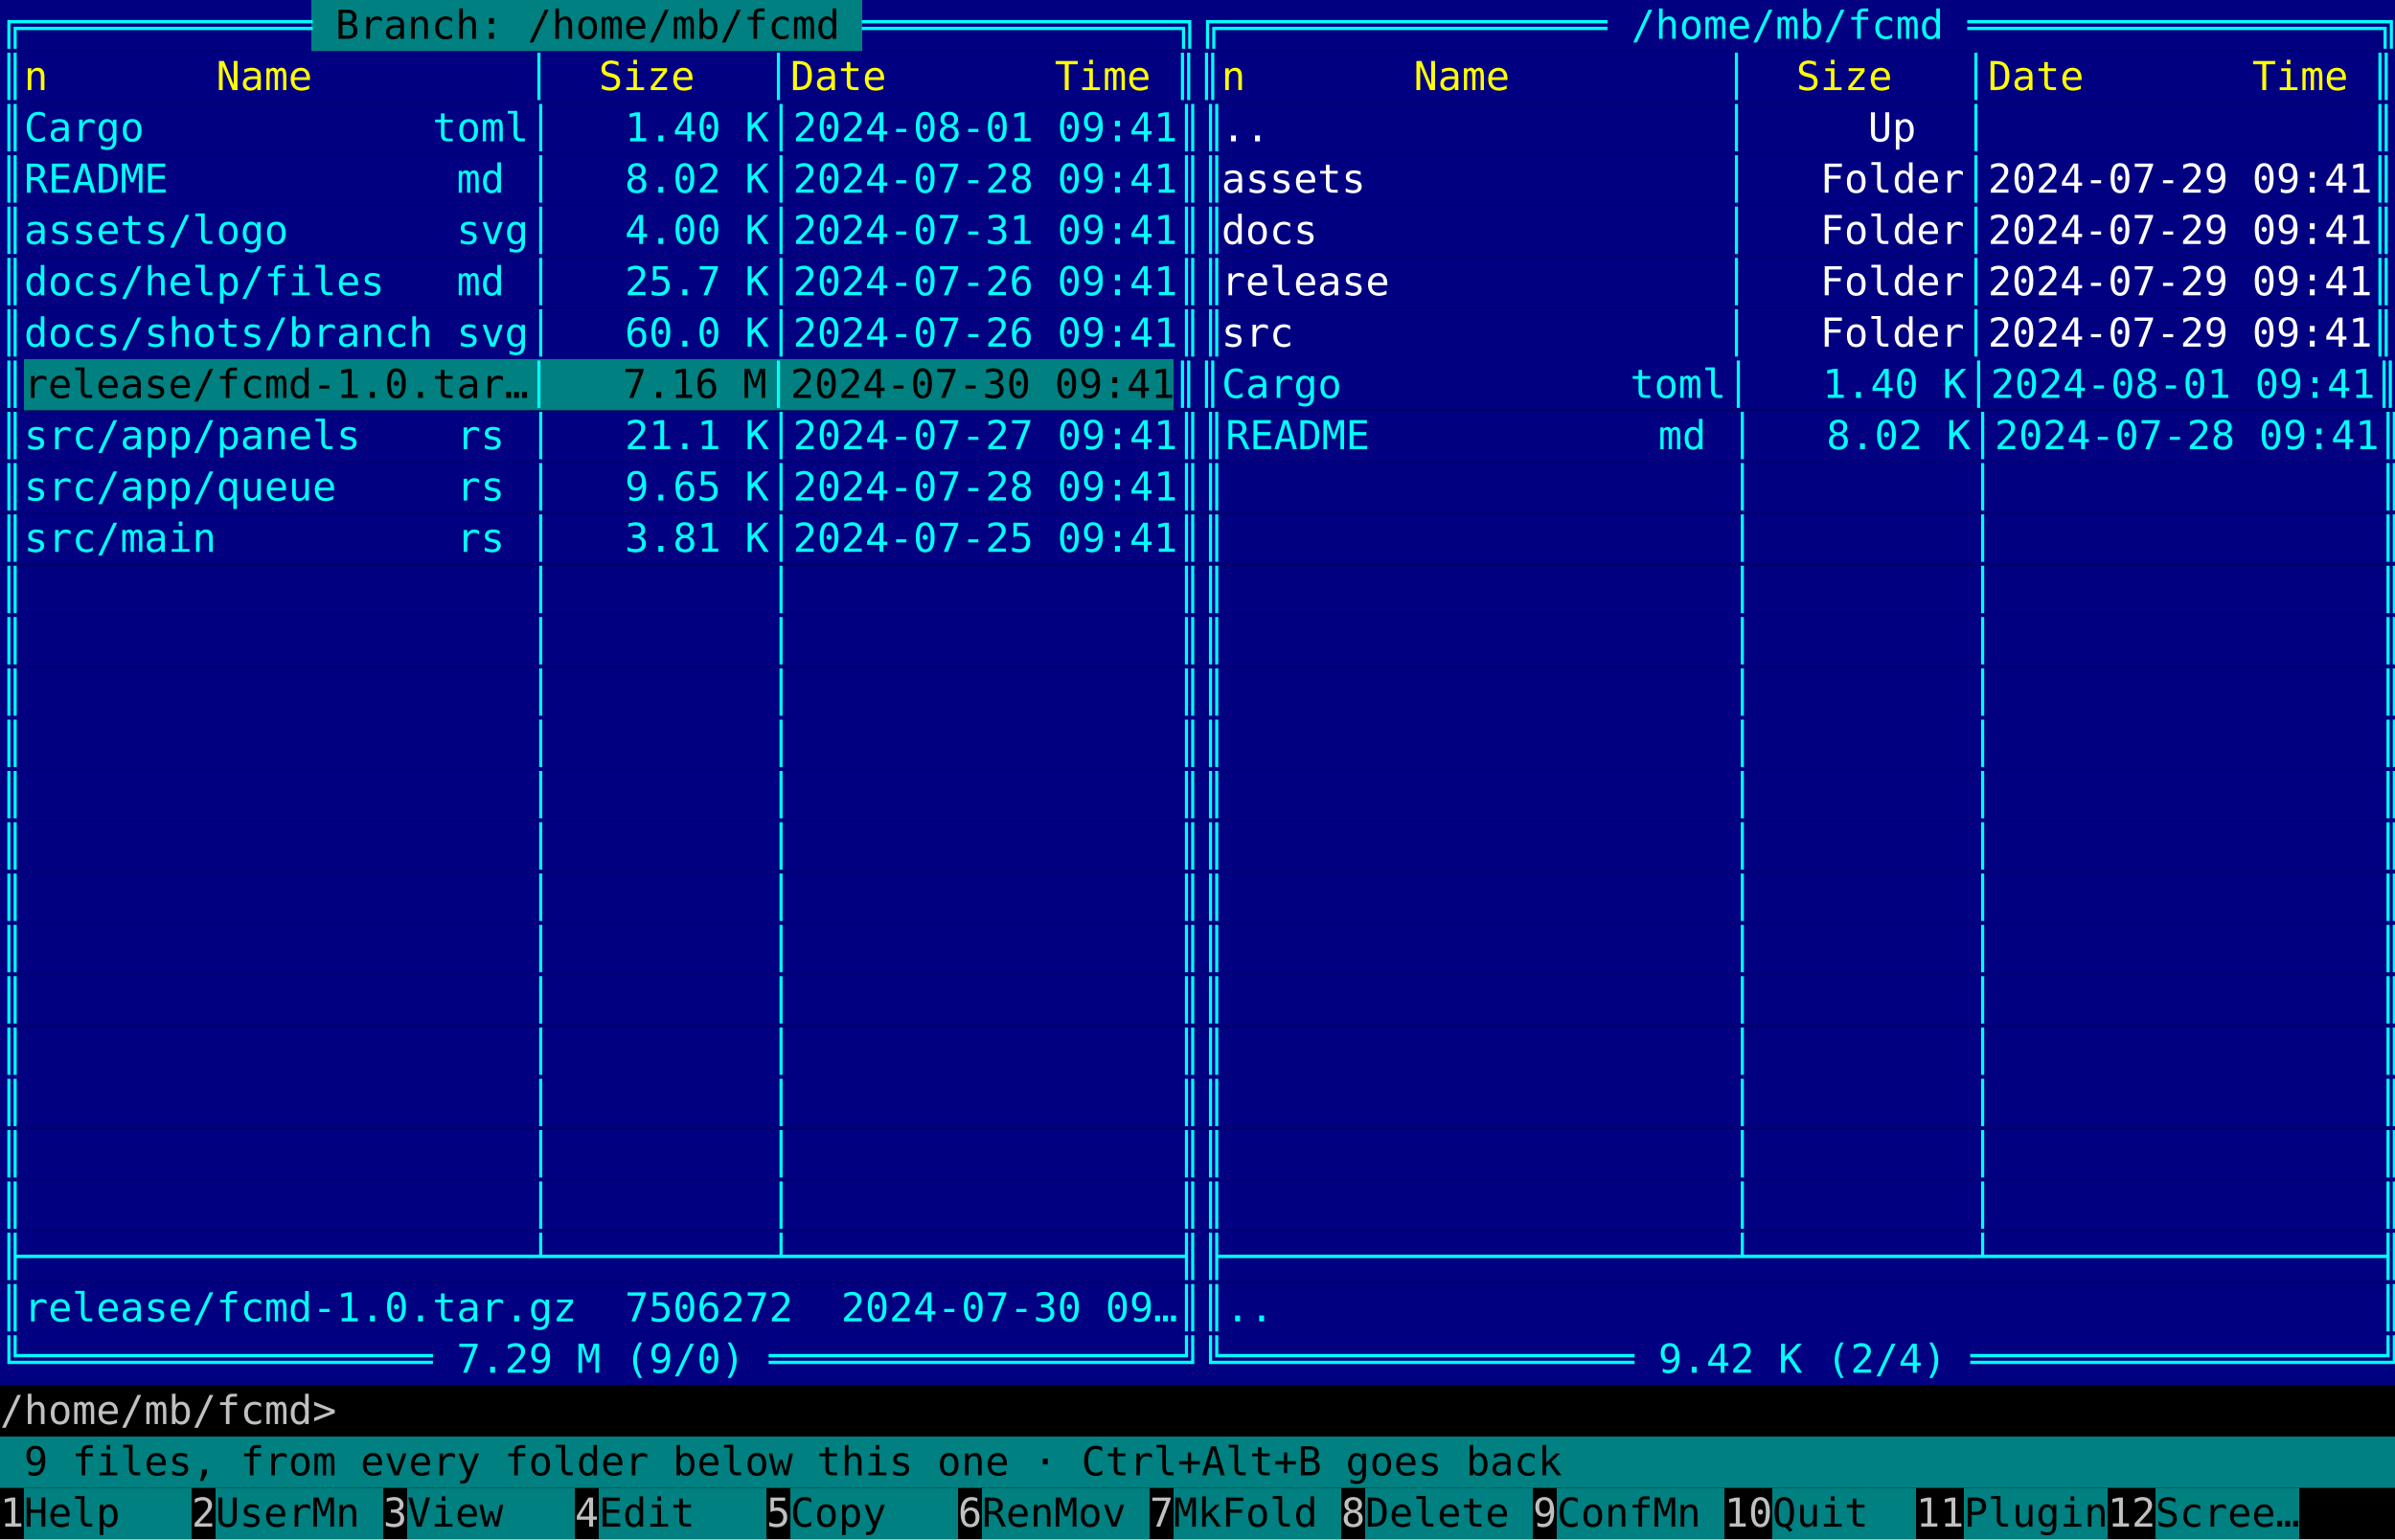
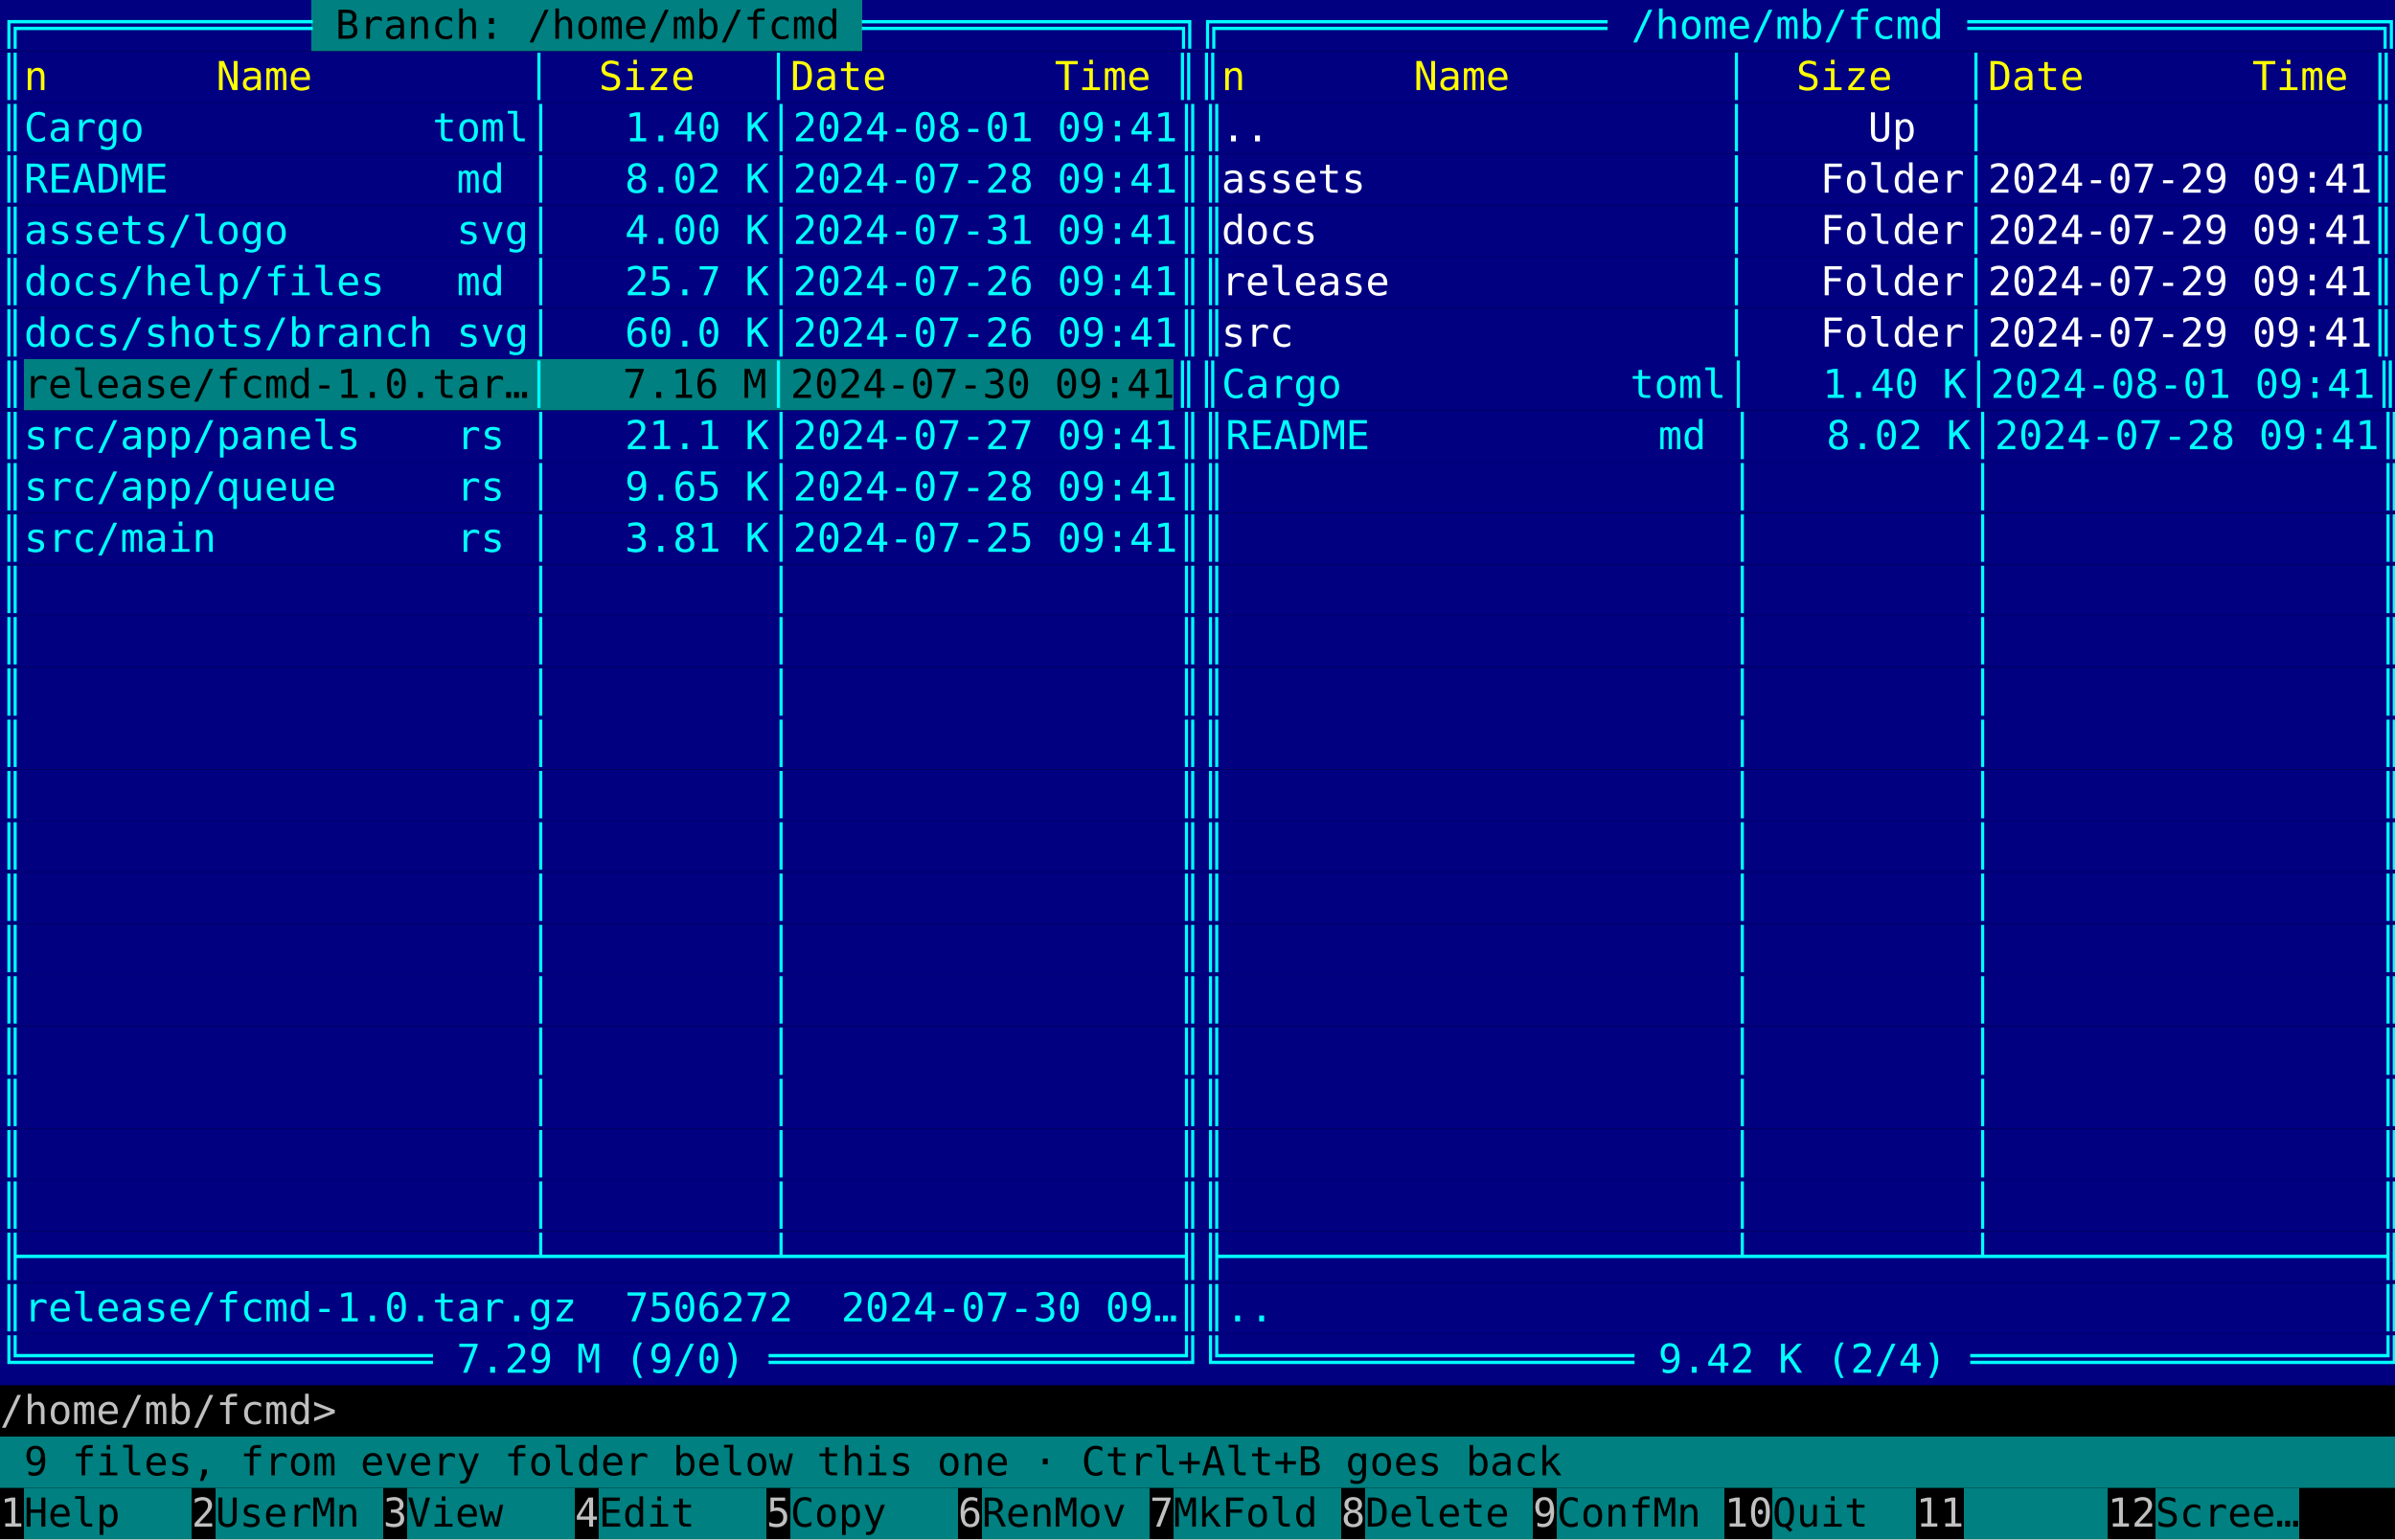
<svg xmlns="http://www.w3.org/2000/svg" viewBox="0 0 840 540" width="840" height="540" font-family="ui-monospace, 'DejaVu Sans Mono', 'Cascadia Mono', Menlo, Consolas, monospace" font-size="14">
  <rect width="840" height="540" fill="#000000" />
  <rect x="0.0" y="0.0" width="109.2" height="18" fill="#000080" />
  <rect x="109.2" y="0.0" width="193.2" height="18" fill="#008080" />
  <rect x="302.4" y="0.0" width="537.6" height="18" fill="#000080" />
  <text xml:space="preserve" x="0.0 8.4 16.8 25.2 33.6 42.0 50.4 58.8 67.2 75.6 84.0 92.4 100.8" y="13.6" fill="#00ffff">╔════════════</text>
  <text xml:space="preserve" x="117.6 126.0 134.4 142.8 151.2 159.6 168.0 176.4 184.8 193.2 201.6 210.0 218.4 226.8 235.2 243.6 252.0 260.4 268.8 277.2 285.6" y="13.6" fill="#000000">Branch: /home/mb/fcmd</text>
  <text xml:space="preserve" x="302.4 310.8 319.2 327.6 336.0 344.4 352.8 361.2 369.6 378.0 386.4 394.8 403.2 411.6 420.0 428.4 436.8 445.2 453.6 462.0 470.4 478.8 487.2 495.6 504.0 512.4 520.8 529.2 537.6 546.0 554.4 562.8 571.2 579.6 588.0 596.4 604.8 613.2 621.6 630.0 638.4 646.8 655.2 663.6 672.0 680.4 688.8 697.2 705.6 714.0 722.4 730.8 739.2 747.6 756.0 764.4 772.8 781.2 789.6 798.0 806.4 814.8 823.2 831.6" y="13.6" fill="#00ffff">═════════════╗╔════════════════ /home/mb/fcmd ═════════════════╗</text>
  <rect x="0.0" y="18.0" width="840.0" height="18" fill="#000080" />
  <text xml:space="preserve" x="0.0" y="31.6" fill="#00ffff">║</text>
  <text xml:space="preserve" x="8.4 16.8 25.2 33.6 42.0 50.4 58.8 67.2 75.6 84.0 92.4 100.8" y="31.6" fill="#ffff00">n       Name</text>
  <text xml:space="preserve" x="184.8" y="31.6" fill="#00ffff">│</text>
  <text xml:space="preserve" x="210.0 218.4 226.8 235.2" y="31.6" fill="#ffff00">Size</text>
  <text xml:space="preserve" x="268.8" y="31.6" fill="#00ffff">│</text>
  <text xml:space="preserve" x="277.2 285.6 294.0 302.4 310.8 319.2 327.6 336.0 344.4 352.8 361.2 369.6 378.0 386.4 394.8" y="31.6" fill="#ffff00">Date       Time</text>
  <text xml:space="preserve" x="411.6 420.0" y="31.6" fill="#00ffff">║║</text>
  <text xml:space="preserve" x="428.4 436.8 445.2 453.6 462.0 470.4 478.8 487.2 495.6 504.0 512.4 520.8" y="31.6" fill="#ffff00">n       Name</text>
  <text xml:space="preserve" x="604.8" y="31.6" fill="#00ffff">│</text>
  <text xml:space="preserve" x="630.0 638.4 646.8 655.2" y="31.6" fill="#ffff00">Size</text>
  <text xml:space="preserve" x="688.8" y="31.6" fill="#00ffff">│</text>
  <text xml:space="preserve" x="697.2 705.6 714.0 722.4 730.8 739.2 747.6 756.0 764.4 772.8 781.2 789.6 798.0 806.4 814.8" y="31.6" fill="#ffff00">Date       Time</text>
  <text xml:space="preserve" x="831.6" y="31.6" fill="#00ffff">║</text>
  <rect x="0.0" y="36.0" width="840.0" height="18" fill="#000080" />
  <text xml:space="preserve" x="0.0 8.4 16.8 25.2 33.6 42.0 50.4 58.8 67.2 75.6 84.0 92.4 100.8 109.2 117.6 126.0 134.4 142.8 151.2 159.6 168.0 176.4 184.8 193.2 201.6 210.0 218.4 226.8 235.2 243.6 252.0 260.4 268.8 277.2 285.6 294.0 302.4 310.8 319.2 327.6 336.0 344.4 352.8 361.2 369.6 378.0 386.4 394.8 403.2 411.6 420.0" y="49.6" fill="#00ffff">║Cargo            toml│   1.40 K│2024-08-01 09:41║║</text>
  <text xml:space="preserve" x="428.4 436.8" y="49.6" fill="#ffffff">..</text>
  <text xml:space="preserve" x="604.8" y="49.6" fill="#00ffff">│</text>
  <text xml:space="preserve" x="655.2 663.6" y="49.6" fill="#ffffff">Up</text>
  <text xml:space="preserve" x="688.8" y="49.6" fill="#00ffff">│</text>
  <text xml:space="preserve" x="831.6" y="49.6" fill="#00ffff">║</text>
  <rect x="0.0" y="54.0" width="840.0" height="18" fill="#000080" />
  <text xml:space="preserve" x="0.0 8.4 16.8 25.2 33.6 42.0 50.4 58.8 67.2 75.6 84.0 92.4 100.8 109.2 117.6 126.0 134.4 142.8 151.2 159.6 168.0 176.4 184.8 193.2 201.6 210.0 218.4 226.8 235.2 243.6 252.0 260.4 268.8 277.2 285.6 294.0 302.4 310.8 319.2 327.6 336.0 344.4 352.8 361.2 369.6 378.0 386.4 394.8 403.2 411.6 420.0" y="67.6" fill="#00ffff">║README            md │   8.02 K│2024-07-28 09:41║║</text>
  <text xml:space="preserve" x="428.4 436.8 445.2 453.6 462.0 470.4" y="67.6" fill="#ffffff">assets</text>
  <text xml:space="preserve" x="604.8" y="67.6" fill="#00ffff">│</text>
  <text xml:space="preserve" x="638.4 646.8 655.2 663.6 672.0 680.4" y="67.6" fill="#ffffff">Folder</text>
  <text xml:space="preserve" x="688.8" y="67.6" fill="#00ffff">│</text>
  <text xml:space="preserve" x="697.2 705.6 714.0 722.4 730.8 739.2 747.6 756.0 764.4 772.8 781.2 789.6 798.0 806.4 814.8 823.2" y="67.6" fill="#ffffff">2024-07-29 09:41</text>
  <text xml:space="preserve" x="831.6" y="67.6" fill="#00ffff">║</text>
  <rect x="0.0" y="72.0" width="840.0" height="18" fill="#000080" />
  <text xml:space="preserve" x="0.0 8.4 16.8 25.2 33.6 42.0 50.4 58.8 67.2 75.6 84.0 92.4 100.8 109.2 117.6 126.0 134.4 142.8 151.2 159.6 168.0 176.4 184.8 193.2 201.6 210.0 218.4 226.8 235.2 243.6 252.0 260.4 268.8 277.2 285.6 294.0 302.4 310.8 319.2 327.6 336.0 344.4 352.8 361.2 369.6 378.0 386.4 394.8 403.2 411.6 420.0" y="85.6" fill="#00ffff">║assets/logo       svg│   4.00 K│2024-07-31 09:41║║</text>
  <text xml:space="preserve" x="428.4 436.8 445.2 453.6" y="85.6" fill="#ffffff">docs</text>
  <text xml:space="preserve" x="604.8" y="85.6" fill="#00ffff">│</text>
  <text xml:space="preserve" x="638.4 646.8 655.2 663.6 672.0 680.4" y="85.6" fill="#ffffff">Folder</text>
  <text xml:space="preserve" x="688.8" y="85.6" fill="#00ffff">│</text>
  <text xml:space="preserve" x="697.2 705.6 714.0 722.4 730.8 739.2 747.6 756.0 764.4 772.8 781.2 789.6 798.0 806.4 814.8 823.2" y="85.6" fill="#ffffff">2024-07-29 09:41</text>
  <text xml:space="preserve" x="831.6" y="85.6" fill="#00ffff">║</text>
  <rect x="0.0" y="90.0" width="840.0" height="18" fill="#000080" />
  <text xml:space="preserve" x="0.0 8.4 16.8 25.2 33.6 42.0 50.4 58.8 67.2 75.6 84.0 92.4 100.8 109.2 117.6 126.0 134.4 142.8 151.2 159.6 168.0 176.4 184.8 193.2 201.6 210.0 218.4 226.8 235.2 243.6 252.0 260.4 268.8 277.2 285.6 294.0 302.4 310.8 319.2 327.6 336.0 344.4 352.8 361.2 369.6 378.0 386.4 394.8 403.2 411.6 420.0" y="103.6" fill="#00ffff">║docs/help/files   md │   25.7 K│2024-07-26 09:41║║</text>
  <text xml:space="preserve" x="428.4 436.8 445.2 453.6 462.0 470.4 478.8" y="103.6" fill="#ffffff">release</text>
  <text xml:space="preserve" x="604.8" y="103.6" fill="#00ffff">│</text>
  <text xml:space="preserve" x="638.4 646.8 655.2 663.6 672.0 680.4" y="103.6" fill="#ffffff">Folder</text>
  <text xml:space="preserve" x="688.8" y="103.6" fill="#00ffff">│</text>
  <text xml:space="preserve" x="697.2 705.6 714.0 722.4 730.8 739.2 747.6 756.0 764.4 772.8 781.2 789.6 798.0 806.4 814.8 823.2" y="103.6" fill="#ffffff">2024-07-29 09:41</text>
  <text xml:space="preserve" x="831.6" y="103.6" fill="#00ffff">║</text>
  <rect x="0.0" y="108.0" width="840.0" height="18" fill="#000080" />
  <text xml:space="preserve" x="0.0 8.4 16.8 25.2 33.6 42.0 50.4 58.8 67.2 75.6 84.0 92.4 100.8 109.2 117.6 126.0 134.4 142.8 151.2 159.6 168.0 176.4 184.8 193.2 201.6 210.0 218.4 226.8 235.2 243.6 252.0 260.4 268.8 277.2 285.6 294.0 302.4 310.8 319.2 327.6 336.0 344.4 352.8 361.2 369.6 378.0 386.4 394.8 403.2 411.6 420.0" y="121.6" fill="#00ffff">║docs/shots/branch svg│   60.0 K│2024-07-26 09:41║║</text>
  <text xml:space="preserve" x="428.4 436.8 445.2" y="121.6" fill="#ffffff">src</text>
  <text xml:space="preserve" x="604.8" y="121.6" fill="#00ffff">│</text>
  <text xml:space="preserve" x="638.4 646.8 655.2 663.6 672.0 680.4" y="121.6" fill="#ffffff">Folder</text>
  <text xml:space="preserve" x="688.8" y="121.6" fill="#00ffff">│</text>
  <text xml:space="preserve" x="697.2 705.6 714.0 722.4 730.8 739.2 747.6 756.0 764.4 772.8 781.2 789.6 798.0 806.4 814.8 823.2" y="121.6" fill="#ffffff">2024-07-29 09:41</text>
  <text xml:space="preserve" x="831.6" y="121.6" fill="#00ffff">║</text>
  <rect x="0.0" y="126.0" width="8.4" height="18" fill="#000080" />
  <rect x="8.4" y="126.0" width="403.2" height="18" fill="#008080" />
  <rect x="411.6" y="126.0" width="428.4" height="18" fill="#000080" />
  <text xml:space="preserve" x="0.0" y="139.6" fill="#00ffff">║</text>
  <text xml:space="preserve" x="8.4 16.8 25.2 33.6 42.0 50.4 58.8 67.2 75.6 84.0 92.4 100.8 109.2 117.6 126.0 134.4 142.8 151.2 159.6 168.0 176.4" y="139.6" fill="#000000">release/fcmd-1.0.tar…</text>
  <text xml:space="preserve" x="184.8" y="139.6" fill="#00ffff">│</text>
  <text xml:space="preserve" x="218.4 226.8 235.2 243.6 252.0 260.4" y="139.6" fill="#000000">7.16 M</text>
  <text xml:space="preserve" x="268.8" y="139.6" fill="#00ffff">│</text>
  <text xml:space="preserve" x="277.2 285.6 294.0 302.4 310.8 319.2 327.6 336.0 344.4 352.8 361.2 369.6 378.0 386.4 394.8 403.2" y="139.6" fill="#000000">2024-07-30 09:41</text>
  <text xml:space="preserve" x="411.6 420.0 428.4 436.8 445.2 453.6 462.0 470.4 478.8 487.2 495.6 504.0 512.4 520.8 529.2 537.6 546.0 554.4 562.8 571.2 579.6 588.0 596.4 604.8 613.2 621.6 630.0 638.4 646.8 655.2 663.6 672.0 680.4 688.8 697.2 705.6 714.0 722.4 730.8 739.2 747.6 756.0 764.4 772.8 781.2 789.6 798.0 806.4 814.8 823.2 831.6" y="139.6" fill="#00ffff">║║Cargo            toml│   1.40 K│2024-08-01 09:41║</text>
  <rect x="0.0" y="144.0" width="840.0" height="18" fill="#000080" />
  <text xml:space="preserve" x="0.0 8.4 16.8 25.2 33.6 42.0 50.4 58.8 67.2 75.6 84.0 92.4 100.8 109.2 117.6 126.0 134.4 142.8 151.2 159.6 168.0 176.4 184.8 193.2 201.6 210.0 218.4 226.8 235.2 243.6 252.0 260.4 268.8 277.2 285.6 294.0 302.4 310.8 319.2 327.6 336.0 344.4 352.8 361.2 369.6 378.0 386.4 394.8 403.2 411.6 420.0 428.4 436.8 445.2 453.6 462.0 470.4 478.8 487.2 495.6 504.0 512.4 520.8 529.2 537.6 546.0 554.4 562.8 571.2 579.6 588.0 596.4 604.8 613.2 621.6 630.0 638.4 646.8 655.2 663.6 672.0 680.4 688.8 697.2 705.6 714.0 722.4 730.8 739.2 747.6 756.0 764.4 772.8 781.2 789.6 798.0 806.4 814.8 823.2 831.6" y="157.6" fill="#00ffff">║src/app/panels    rs │   21.1 K│2024-07-27 09:41║║README            md │   8.02 K│2024-07-28 09:41║</text>
  <rect x="0.0" y="162.0" width="840.0" height="18" fill="#000080" />
  <text xml:space="preserve" x="0.0 8.4 16.8 25.2 33.6 42.0 50.4 58.8 67.2 75.6 84.0 92.4 100.8 109.2 117.6 126.0 134.4 142.8 151.2 159.6 168.0 176.4 184.8 193.2 201.6 210.0 218.4 226.8 235.2 243.6 252.0 260.4 268.8 277.2 285.6 294.0 302.4 310.8 319.2 327.6 336.0 344.4 352.8 361.2 369.6 378.0 386.4 394.8 403.2 411.6 420.0 428.4 436.8 445.2 453.6 462.0 470.4 478.8 487.2 495.6 504.0 512.4 520.8 529.2 537.6 546.0 554.4 562.8 571.2 579.6 588.0 596.4 604.8 613.2 621.6 630.0 638.4 646.8 655.2 663.6 672.0 680.4 688.8 697.2 705.6 714.0 722.4 730.8 739.2 747.6 756.0 764.4 772.8 781.2 789.6 798.0 806.4 814.8 823.2 831.6" y="175.6" fill="#00ffff">║src/app/queue     rs │   9.65 K│2024-07-28 09:41║║                     │         │                ║</text>
  <rect x="0.0" y="180.0" width="840.0" height="18" fill="#000080" />
  <text xml:space="preserve" x="0.0 8.4 16.8 25.2 33.6 42.0 50.4 58.8 67.2 75.6 84.0 92.4 100.8 109.2 117.6 126.0 134.4 142.8 151.2 159.6 168.0 176.4 184.8 193.2 201.6 210.0 218.4 226.8 235.2 243.6 252.0 260.4 268.8 277.2 285.6 294.0 302.4 310.8 319.2 327.6 336.0 344.4 352.8 361.2 369.6 378.0 386.4 394.8 403.2 411.6 420.0 428.4 436.8 445.2 453.6 462.0 470.4 478.8 487.2 495.6 504.0 512.4 520.8 529.2 537.6 546.0 554.4 562.8 571.2 579.6 588.0 596.4 604.8 613.2 621.6 630.0 638.4 646.8 655.2 663.6 672.0 680.4 688.8 697.2 705.6 714.0 722.4 730.8 739.2 747.6 756.0 764.4 772.8 781.2 789.6 798.0 806.4 814.8 823.2 831.6" y="193.6" fill="#00ffff">║src/main          rs │   3.81 K│2024-07-25 09:41║║                     │         │                ║</text>
  <rect x="0.0" y="198.0" width="840.0" height="18" fill="#000080" />
  <text xml:space="preserve" x="0.0 8.4 16.8 25.2 33.6 42.0 50.4 58.8 67.2 75.6 84.0 92.4 100.8 109.2 117.6 126.0 134.4 142.8 151.2 159.6 168.0 176.4 184.8 193.2 201.6 210.0 218.4 226.8 235.2 243.6 252.0 260.4 268.8 277.2 285.6 294.0 302.4 310.8 319.2 327.6 336.0 344.4 352.8 361.2 369.6 378.0 386.4 394.8 403.2 411.6 420.0 428.4 436.8 445.2 453.6 462.0 470.4 478.8 487.2 495.6 504.0 512.4 520.8 529.2 537.6 546.0 554.4 562.8 571.2 579.6 588.0 596.4 604.8 613.2 621.6 630.0 638.4 646.8 655.2 663.6 672.0 680.4 688.8 697.2 705.6 714.0 722.4 730.8 739.2 747.6 756.0 764.4 772.8 781.2 789.6 798.0 806.4 814.8 823.2 831.6" y="211.6" fill="#00ffff">║                     │         │                ║║                     │         │                ║</text>
  <rect x="0.0" y="216.0" width="840.0" height="18" fill="#000080" />
  <text xml:space="preserve" x="0.0 8.4 16.8 25.2 33.6 42.0 50.4 58.8 67.2 75.6 84.0 92.4 100.8 109.2 117.6 126.0 134.4 142.8 151.2 159.6 168.0 176.4 184.8 193.2 201.6 210.0 218.4 226.8 235.2 243.6 252.0 260.4 268.8 277.2 285.6 294.0 302.4 310.8 319.2 327.6 336.0 344.4 352.8 361.2 369.6 378.0 386.4 394.8 403.2 411.6 420.0 428.4 436.8 445.2 453.6 462.0 470.4 478.8 487.2 495.6 504.0 512.4 520.8 529.2 537.6 546.0 554.4 562.8 571.2 579.6 588.0 596.4 604.8 613.2 621.6 630.0 638.4 646.8 655.2 663.6 672.0 680.4 688.8 697.2 705.6 714.0 722.4 730.8 739.2 747.6 756.0 764.4 772.8 781.2 789.6 798.0 806.4 814.8 823.2 831.6" y="229.6" fill="#00ffff">║                     │         │                ║║                     │         │                ║</text>
  <rect x="0.0" y="234.0" width="840.0" height="18" fill="#000080" />
  <text xml:space="preserve" x="0.0 8.4 16.8 25.2 33.6 42.0 50.4 58.8 67.2 75.6 84.0 92.4 100.8 109.2 117.6 126.0 134.4 142.8 151.2 159.6 168.0 176.4 184.8 193.2 201.6 210.0 218.4 226.8 235.2 243.6 252.0 260.4 268.8 277.2 285.6 294.0 302.4 310.8 319.2 327.6 336.0 344.4 352.8 361.2 369.6 378.0 386.4 394.8 403.2 411.6 420.0 428.4 436.8 445.2 453.6 462.0 470.4 478.8 487.2 495.6 504.0 512.4 520.8 529.2 537.6 546.0 554.4 562.8 571.2 579.6 588.0 596.4 604.8 613.2 621.6 630.0 638.4 646.8 655.2 663.6 672.0 680.4 688.8 697.2 705.6 714.0 722.4 730.8 739.2 747.6 756.0 764.4 772.8 781.2 789.6 798.0 806.4 814.8 823.2 831.6" y="247.6" fill="#00ffff">║                     │         │                ║║                     │         │                ║</text>
  <rect x="0.0" y="252.0" width="840.0" height="18" fill="#000080" />
  <text xml:space="preserve" x="0.0 8.4 16.8 25.2 33.6 42.0 50.4 58.8 67.2 75.6 84.0 92.4 100.8 109.2 117.6 126.0 134.4 142.8 151.2 159.6 168.0 176.4 184.8 193.2 201.6 210.0 218.4 226.8 235.2 243.6 252.0 260.4 268.8 277.2 285.6 294.0 302.4 310.8 319.2 327.6 336.0 344.4 352.8 361.2 369.6 378.0 386.4 394.8 403.2 411.6 420.0 428.4 436.8 445.2 453.6 462.0 470.4 478.8 487.2 495.6 504.0 512.4 520.8 529.2 537.6 546.0 554.4 562.8 571.2 579.6 588.0 596.4 604.8 613.2 621.6 630.0 638.4 646.8 655.2 663.6 672.0 680.4 688.8 697.2 705.6 714.0 722.4 730.8 739.2 747.6 756.0 764.4 772.8 781.2 789.6 798.0 806.4 814.8 823.2 831.6" y="265.6" fill="#00ffff">║                     │         │                ║║                     │         │                ║</text>
  <rect x="0.0" y="270.0" width="840.0" height="18" fill="#000080" />
  <text xml:space="preserve" x="0.0 8.4 16.8 25.2 33.6 42.0 50.4 58.8 67.2 75.6 84.0 92.4 100.8 109.2 117.6 126.0 134.4 142.8 151.2 159.6 168.0 176.4 184.8 193.2 201.6 210.0 218.4 226.8 235.2 243.6 252.0 260.4 268.8 277.2 285.6 294.0 302.4 310.8 319.2 327.6 336.0 344.4 352.8 361.2 369.6 378.0 386.4 394.8 403.2 411.6 420.0 428.4 436.8 445.2 453.6 462.0 470.4 478.8 487.2 495.6 504.0 512.4 520.8 529.2 537.6 546.0 554.4 562.8 571.2 579.6 588.0 596.4 604.8 613.2 621.6 630.0 638.4 646.8 655.2 663.6 672.0 680.4 688.8 697.2 705.6 714.0 722.4 730.8 739.2 747.6 756.0 764.4 772.8 781.2 789.6 798.0 806.4 814.8 823.2 831.6" y="283.6" fill="#00ffff">║                     │         │                ║║                     │         │                ║</text>
  <rect x="0.0" y="288.0" width="840.0" height="18" fill="#000080" />
  <text xml:space="preserve" x="0.0 8.4 16.8 25.2 33.6 42.0 50.4 58.8 67.2 75.6 84.0 92.4 100.8 109.2 117.6 126.0 134.4 142.8 151.2 159.6 168.0 176.4 184.8 193.2 201.6 210.0 218.4 226.8 235.2 243.6 252.0 260.4 268.8 277.2 285.6 294.0 302.4 310.8 319.2 327.6 336.0 344.4 352.8 361.2 369.6 378.0 386.4 394.8 403.2 411.6 420.0 428.4 436.8 445.2 453.6 462.0 470.4 478.8 487.2 495.6 504.0 512.4 520.8 529.2 537.6 546.0 554.4 562.8 571.2 579.6 588.0 596.4 604.8 613.2 621.6 630.0 638.4 646.8 655.2 663.6 672.0 680.4 688.8 697.2 705.6 714.0 722.4 730.8 739.2 747.6 756.0 764.4 772.8 781.2 789.6 798.0 806.4 814.8 823.2 831.6" y="301.6" fill="#00ffff">║                     │         │                ║║                     │         │                ║</text>
  <rect x="0.0" y="306.0" width="840.0" height="18" fill="#000080" />
  <text xml:space="preserve" x="0.0 8.4 16.8 25.2 33.6 42.0 50.4 58.8 67.2 75.6 84.0 92.4 100.8 109.2 117.6 126.0 134.4 142.8 151.2 159.6 168.0 176.4 184.8 193.2 201.6 210.0 218.4 226.8 235.2 243.6 252.0 260.4 268.8 277.2 285.6 294.0 302.4 310.8 319.2 327.6 336.0 344.4 352.8 361.2 369.6 378.0 386.4 394.8 403.2 411.6 420.0 428.4 436.8 445.2 453.6 462.0 470.4 478.8 487.2 495.6 504.0 512.4 520.8 529.2 537.6 546.0 554.4 562.8 571.2 579.6 588.0 596.4 604.8 613.2 621.6 630.0 638.4 646.8 655.2 663.6 672.0 680.4 688.8 697.2 705.6 714.0 722.4 730.8 739.2 747.6 756.0 764.4 772.8 781.2 789.6 798.0 806.4 814.8 823.2 831.6" y="319.6" fill="#00ffff">║                     │         │                ║║                     │         │                ║</text>
  <rect x="0.0" y="324.0" width="840.0" height="18" fill="#000080" />
  <text xml:space="preserve" x="0.0 8.4 16.8 25.2 33.6 42.0 50.4 58.8 67.2 75.6 84.0 92.4 100.8 109.2 117.6 126.0 134.4 142.8 151.2 159.6 168.0 176.4 184.8 193.2 201.6 210.0 218.4 226.8 235.2 243.6 252.0 260.4 268.8 277.2 285.6 294.0 302.4 310.8 319.2 327.6 336.0 344.4 352.8 361.2 369.6 378.0 386.4 394.8 403.2 411.6 420.0 428.4 436.8 445.2 453.6 462.0 470.4 478.8 487.2 495.6 504.0 512.4 520.8 529.2 537.6 546.0 554.4 562.8 571.2 579.6 588.0 596.4 604.8 613.2 621.6 630.0 638.4 646.8 655.2 663.6 672.0 680.4 688.8 697.2 705.6 714.0 722.4 730.8 739.2 747.6 756.0 764.4 772.8 781.2 789.6 798.0 806.4 814.8 823.2 831.6" y="337.6" fill="#00ffff">║                     │         │                ║║                     │         │                ║</text>
  <rect x="0.0" y="342.0" width="840.0" height="18" fill="#000080" />
  <text xml:space="preserve" x="0.0 8.4 16.8 25.2 33.6 42.0 50.4 58.8 67.2 75.6 84.0 92.4 100.8 109.2 117.6 126.0 134.4 142.8 151.2 159.6 168.0 176.4 184.8 193.2 201.6 210.0 218.4 226.8 235.2 243.6 252.0 260.4 268.8 277.2 285.6 294.0 302.4 310.8 319.2 327.6 336.0 344.4 352.8 361.2 369.6 378.0 386.4 394.8 403.2 411.6 420.0 428.4 436.8 445.2 453.6 462.0 470.4 478.8 487.2 495.6 504.0 512.4 520.8 529.2 537.6 546.0 554.4 562.8 571.2 579.6 588.0 596.4 604.8 613.2 621.6 630.0 638.4 646.8 655.2 663.6 672.0 680.4 688.8 697.2 705.6 714.0 722.4 730.8 739.2 747.6 756.0 764.4 772.8 781.2 789.6 798.0 806.4 814.8 823.2 831.6" y="355.6" fill="#00ffff">║                     │         │                ║║                     │         │                ║</text>
  <rect x="0.0" y="360.0" width="840.0" height="18" fill="#000080" />
  <text xml:space="preserve" x="0.0 8.4 16.8 25.2 33.6 42.0 50.4 58.8 67.2 75.6 84.0 92.4 100.8 109.2 117.6 126.0 134.4 142.8 151.2 159.6 168.0 176.4 184.8 193.2 201.6 210.0 218.4 226.8 235.2 243.6 252.0 260.4 268.8 277.2 285.6 294.0 302.4 310.8 319.2 327.6 336.0 344.4 352.8 361.2 369.6 378.0 386.4 394.8 403.2 411.6 420.0 428.4 436.8 445.2 453.6 462.0 470.4 478.8 487.2 495.6 504.0 512.4 520.8 529.2 537.6 546.0 554.4 562.8 571.2 579.6 588.0 596.4 604.8 613.2 621.6 630.0 638.4 646.8 655.2 663.6 672.0 680.4 688.8 697.2 705.6 714.0 722.4 730.8 739.2 747.6 756.0 764.4 772.8 781.2 789.6 798.0 806.4 814.8 823.2 831.6" y="373.6" fill="#00ffff">║                     │         │                ║║                     │         │                ║</text>
  <rect x="0.0" y="378.0" width="840.0" height="18" fill="#000080" />
  <text xml:space="preserve" x="0.0 8.4 16.8 25.2 33.6 42.0 50.4 58.8 67.2 75.6 84.0 92.4 100.8 109.2 117.6 126.0 134.4 142.8 151.2 159.6 168.0 176.4 184.8 193.2 201.6 210.0 218.4 226.8 235.2 243.6 252.0 260.4 268.8 277.2 285.6 294.0 302.4 310.8 319.2 327.6 336.0 344.4 352.8 361.2 369.6 378.0 386.4 394.8 403.2 411.6 420.0 428.4 436.8 445.2 453.6 462.0 470.4 478.8 487.2 495.6 504.0 512.4 520.8 529.2 537.6 546.0 554.4 562.8 571.2 579.6 588.0 596.4 604.8 613.2 621.6 630.0 638.4 646.8 655.2 663.6 672.0 680.4 688.8 697.2 705.6 714.0 722.4 730.8 739.2 747.6 756.0 764.4 772.8 781.2 789.6 798.0 806.4 814.8 823.2 831.6" y="391.6" fill="#00ffff">║                     │         │                ║║                     │         │                ║</text>
  <rect x="0.0" y="396.0" width="840.0" height="18" fill="#000080" />
  <text xml:space="preserve" x="0.0 8.4 16.8 25.2 33.6 42.0 50.4 58.8 67.2 75.6 84.0 92.4 100.8 109.2 117.6 126.0 134.4 142.8 151.2 159.6 168.0 176.4 184.8 193.2 201.6 210.0 218.4 226.8 235.2 243.6 252.0 260.4 268.8 277.2 285.6 294.0 302.4 310.8 319.2 327.6 336.0 344.4 352.8 361.2 369.6 378.0 386.4 394.8 403.2 411.6 420.0 428.4 436.8 445.2 453.6 462.0 470.4 478.8 487.2 495.6 504.0 512.4 520.8 529.2 537.6 546.0 554.4 562.8 571.2 579.6 588.0 596.4 604.8 613.2 621.6 630.0 638.4 646.8 655.2 663.6 672.0 680.4 688.8 697.2 705.6 714.0 722.4 730.8 739.2 747.6 756.0 764.4 772.8 781.2 789.6 798.0 806.4 814.8 823.2 831.6" y="409.6" fill="#00ffff">║                     │         │                ║║                     │         │                ║</text>
  <rect x="0.0" y="414.0" width="840.0" height="18" fill="#000080" />
  <text xml:space="preserve" x="0.0 8.4 16.8 25.2 33.6 42.0 50.4 58.8 67.2 75.6 84.0 92.4 100.8 109.2 117.6 126.0 134.4 142.8 151.2 159.6 168.0 176.4 184.8 193.2 201.6 210.0 218.4 226.8 235.2 243.6 252.0 260.4 268.8 277.2 285.6 294.0 302.4 310.8 319.2 327.6 336.0 344.4 352.8 361.2 369.6 378.0 386.4 394.8 403.2 411.6 420.0 428.4 436.8 445.2 453.6 462.0 470.4 478.8 487.2 495.6 504.0 512.4 520.8 529.2 537.6 546.0 554.4 562.8 571.2 579.6 588.0 596.4 604.8 613.2 621.6 630.0 638.4 646.8 655.2 663.6 672.0 680.4 688.8 697.2 705.6 714.0 722.4 730.8 739.2 747.6 756.0 764.4 772.8 781.2 789.6 798.0 806.4 814.8 823.2 831.6" y="427.6" fill="#00ffff">║                     │         │                ║║                     │         │                ║</text>
  <rect x="0.0" y="432.0" width="840.0" height="18" fill="#000080" />
  <text xml:space="preserve" x="0.0 8.4 16.8 25.2 33.6 42.0 50.4 58.8 67.2 75.6 84.0 92.4 100.8 109.2 117.6 126.0 134.4 142.8 151.2 159.6 168.0 176.4 184.8 193.2 201.6 210.0 218.4 226.8 235.2 243.6 252.0 260.4 268.8 277.2 285.6 294.0 302.4 310.8 319.2 327.6 336.0 344.4 352.8 361.2 369.6 378.0 386.4 394.8 403.2 411.6 420.0 428.4 436.8 445.2 453.6 462.0 470.4 478.8 487.2 495.6 504.0 512.4 520.8 529.2 537.6 546.0 554.4 562.8 571.2 579.6 588.0 596.4 604.8 613.2 621.6 630.0 638.4 646.8 655.2 663.6 672.0 680.4 688.8 697.2 705.6 714.0 722.4 730.8 739.2 747.6 756.0 764.4 772.8 781.2 789.6 798.0 806.4 814.8 823.2 831.6" y="445.6" fill="#00ffff">╟─────────────────────┴─────────┴────────────────╢╟─────────────────────┴─────────┴────────────────╢</text>
  <rect x="0.0" y="450.0" width="840.0" height="18" fill="#000080" />
  <text xml:space="preserve" x="0.0 8.4 16.8 25.2 33.6 42.0 50.4 58.8 67.2 75.6 84.0 92.4 100.8 109.2 117.6 126.0 134.4 142.8 151.2 159.6 168.0 176.4 184.8 193.2 201.6 210.0 218.4 226.8 235.2 243.6 252.0 260.4 268.8 277.2 285.6 294.0 302.4 310.8 319.2 327.6 336.0 344.4 352.8 361.2 369.6 378.0 386.4 394.8 403.2 411.6 420.0 428.4 436.8 445.2 453.6 462.0 470.4 478.8 487.2 495.6 504.0 512.4 520.8 529.2 537.6 546.0 554.4 562.8 571.2 579.6 588.0 596.4 604.8 613.2 621.6 630.0 638.4 646.8 655.2 663.6 672.0 680.4 688.8 697.2 705.6 714.0 722.4 730.8 739.2 747.6 756.0 764.4 772.8 781.2 789.6 798.0 806.4 814.8 823.2 831.6" y="463.6" fill="#00ffff">║release/fcmd-1.0.tar.gz  7506272  2024-07-30 09…║║..                                              ║</text>
  <rect x="0.0" y="468.0" width="840.0" height="18" fill="#000080" />
  <text xml:space="preserve" x="0.0 8.4 16.8 25.2 33.6 42.0 50.4 58.8 67.2 75.6 84.0 92.4 100.8 109.2 117.6 126.0 134.4 142.8 151.2 159.6 168.0 176.4 184.8 193.2 201.6 210.0 218.4 226.8 235.2 243.6 252.0 260.4 268.8 277.2 285.6 294.0 302.4 310.8 319.2 327.6 336.0 344.4 352.8 361.2 369.6 378.0 386.4 394.8 403.2 411.6 420.0 428.4 436.8 445.2 453.6 462.0 470.4 478.8 487.2 495.6 504.0 512.4 520.8 529.2 537.6 546.0 554.4 562.8 571.2 579.6 588.0 596.4 604.8 613.2 621.6 630.0 638.4 646.8 655.2 663.6 672.0 680.4 688.8 697.2 705.6 714.0 722.4 730.8 739.2 747.6 756.0 764.4 772.8 781.2 789.6 798.0 806.4 814.8 823.2 831.6" y="481.6" fill="#00ffff">╚═════════════════ 7.29 M (9/0) ═════════════════╝╚═════════════════ 9.42 K (2/4) ═════════════════╝</text>
  <text xml:space="preserve" x="0.0 8.4 16.8 25.2 33.6 42.0 50.4 58.8 67.2 75.6 84.0 92.4 100.8 109.2" y="499.6" fill="#c0c0c0">/home/mb/fcmd&gt;</text>
  <rect x="0.0" y="504.0" width="840.0" height="18" fill="#008080" />
  <text xml:space="preserve" x="8.4 16.8 25.2 33.6 42.0 50.4 58.8 67.2 75.6 84.0 92.4 100.8 109.2 117.6 126.0 134.4 142.8 151.2 159.6 168.0 176.4 184.8 193.2 201.6 210.0 218.4 226.8 235.2 243.6 252.0 260.4 268.8 277.2 285.6 294.0 302.4 310.8 319.2 327.6 336.0 344.4 352.8 361.2 369.6 378.0 386.4 394.8 403.2 411.6 420.0 428.4 436.8 445.2 453.6 462.0 470.4 478.8 487.2 495.6 504.0 512.4 520.8 529.2 537.6" y="517.6" fill="#000000">9 files, from every folder below this one · Ctrl+Alt+B goes back</text>
  <rect x="8.4" y="522.0" width="58.8" height="18" fill="#008080" />
  <rect x="75.6" y="522.0" width="58.8" height="18" fill="#008080" />
  <rect x="142.8" y="522.0" width="58.8" height="18" fill="#008080" />
  <rect x="210.0" y="522.0" width="58.8" height="18" fill="#008080" />
  <rect x="277.2" y="522.0" width="58.8" height="18" fill="#008080" />
  <rect x="344.4" y="522.0" width="58.8" height="18" fill="#008080" />
  <rect x="411.6" y="522.0" width="58.8" height="18" fill="#008080" />
  <rect x="478.8" y="522.0" width="58.8" height="18" fill="#008080" />
  <rect x="546.0" y="522.0" width="58.8" height="18" fill="#008080" />
  <rect x="621.6" y="522.0" width="50.4" height="18" fill="#008080" />
  <rect x="688.8" y="522.0" width="50.4" height="18" fill="#008080" />
  <rect x="756.0" y="522.0" width="50.4" height="18" fill="#008080" />
  <text xml:space="preserve" x="0.0" y="535.6" fill="#c0c0c0">1</text>
  <text xml:space="preserve" x="8.4 16.8 25.2 33.6" y="535.6" fill="#000000">Help</text>
  <text xml:space="preserve" x="67.2" y="535.6" fill="#c0c0c0">2</text>
  <text xml:space="preserve" x="75.6 84.0 92.4 100.8 109.2 117.6" y="535.6" fill="#000000">UserMn</text>
  <text xml:space="preserve" x="134.4" y="535.6" fill="#c0c0c0">3</text>
  <text xml:space="preserve" x="142.8 151.2 159.6 168.0" y="535.6" fill="#000000">View</text>
  <text xml:space="preserve" x="201.6" y="535.6" fill="#c0c0c0">4</text>
  <text xml:space="preserve" x="210.0 218.4 226.8 235.2" y="535.6" fill="#000000">Edit</text>
  <text xml:space="preserve" x="268.8" y="535.6" fill="#c0c0c0">5</text>
  <text xml:space="preserve" x="277.2 285.6 294.0 302.4" y="535.6" fill="#000000">Copy</text>
  <text xml:space="preserve" x="336.0" y="535.6" fill="#c0c0c0">6</text>
  <text xml:space="preserve" x="344.4 352.8 361.2 369.6 378.0 386.4" y="535.6" fill="#000000">RenMov</text>
  <text xml:space="preserve" x="403.2" y="535.6" fill="#c0c0c0">7</text>
  <text xml:space="preserve" x="411.6 420.0 428.4 436.8 445.2 453.6" y="535.6" fill="#000000">MkFold</text>
  <text xml:space="preserve" x="470.4" y="535.6" fill="#c0c0c0">8</text>
  <text xml:space="preserve" x="478.8 487.2 495.6 504.0 512.4 520.8" y="535.6" fill="#000000">Delete</text>
  <text xml:space="preserve" x="537.6" y="535.6" fill="#c0c0c0">9</text>
  <text xml:space="preserve" x="546.0 554.4 562.8 571.2 579.6 588.0" y="535.6" fill="#000000">ConfMn</text>
  <text xml:space="preserve" x="604.8 613.2" y="535.6" fill="#c0c0c0">10</text>
  <text xml:space="preserve" x="621.6 630.0 638.4 646.8" y="535.6" fill="#000000">Quit</text>
  <text xml:space="preserve" x="672.0 680.4" y="535.6" fill="#c0c0c0">11</text>
-   <text xml:space="preserve" x="688.8 697.2 705.6 714.0 722.4 730.8" y="535.6" fill="#000000">Plugin</text>
  <text xml:space="preserve" x="739.2 747.6" y="535.6" fill="#c0c0c0">12</text>
  <text xml:space="preserve" x="756.0 764.4 772.8 781.2 789.6 798.0" y="535.6" fill="#000000">Scree…</text>
</svg>
